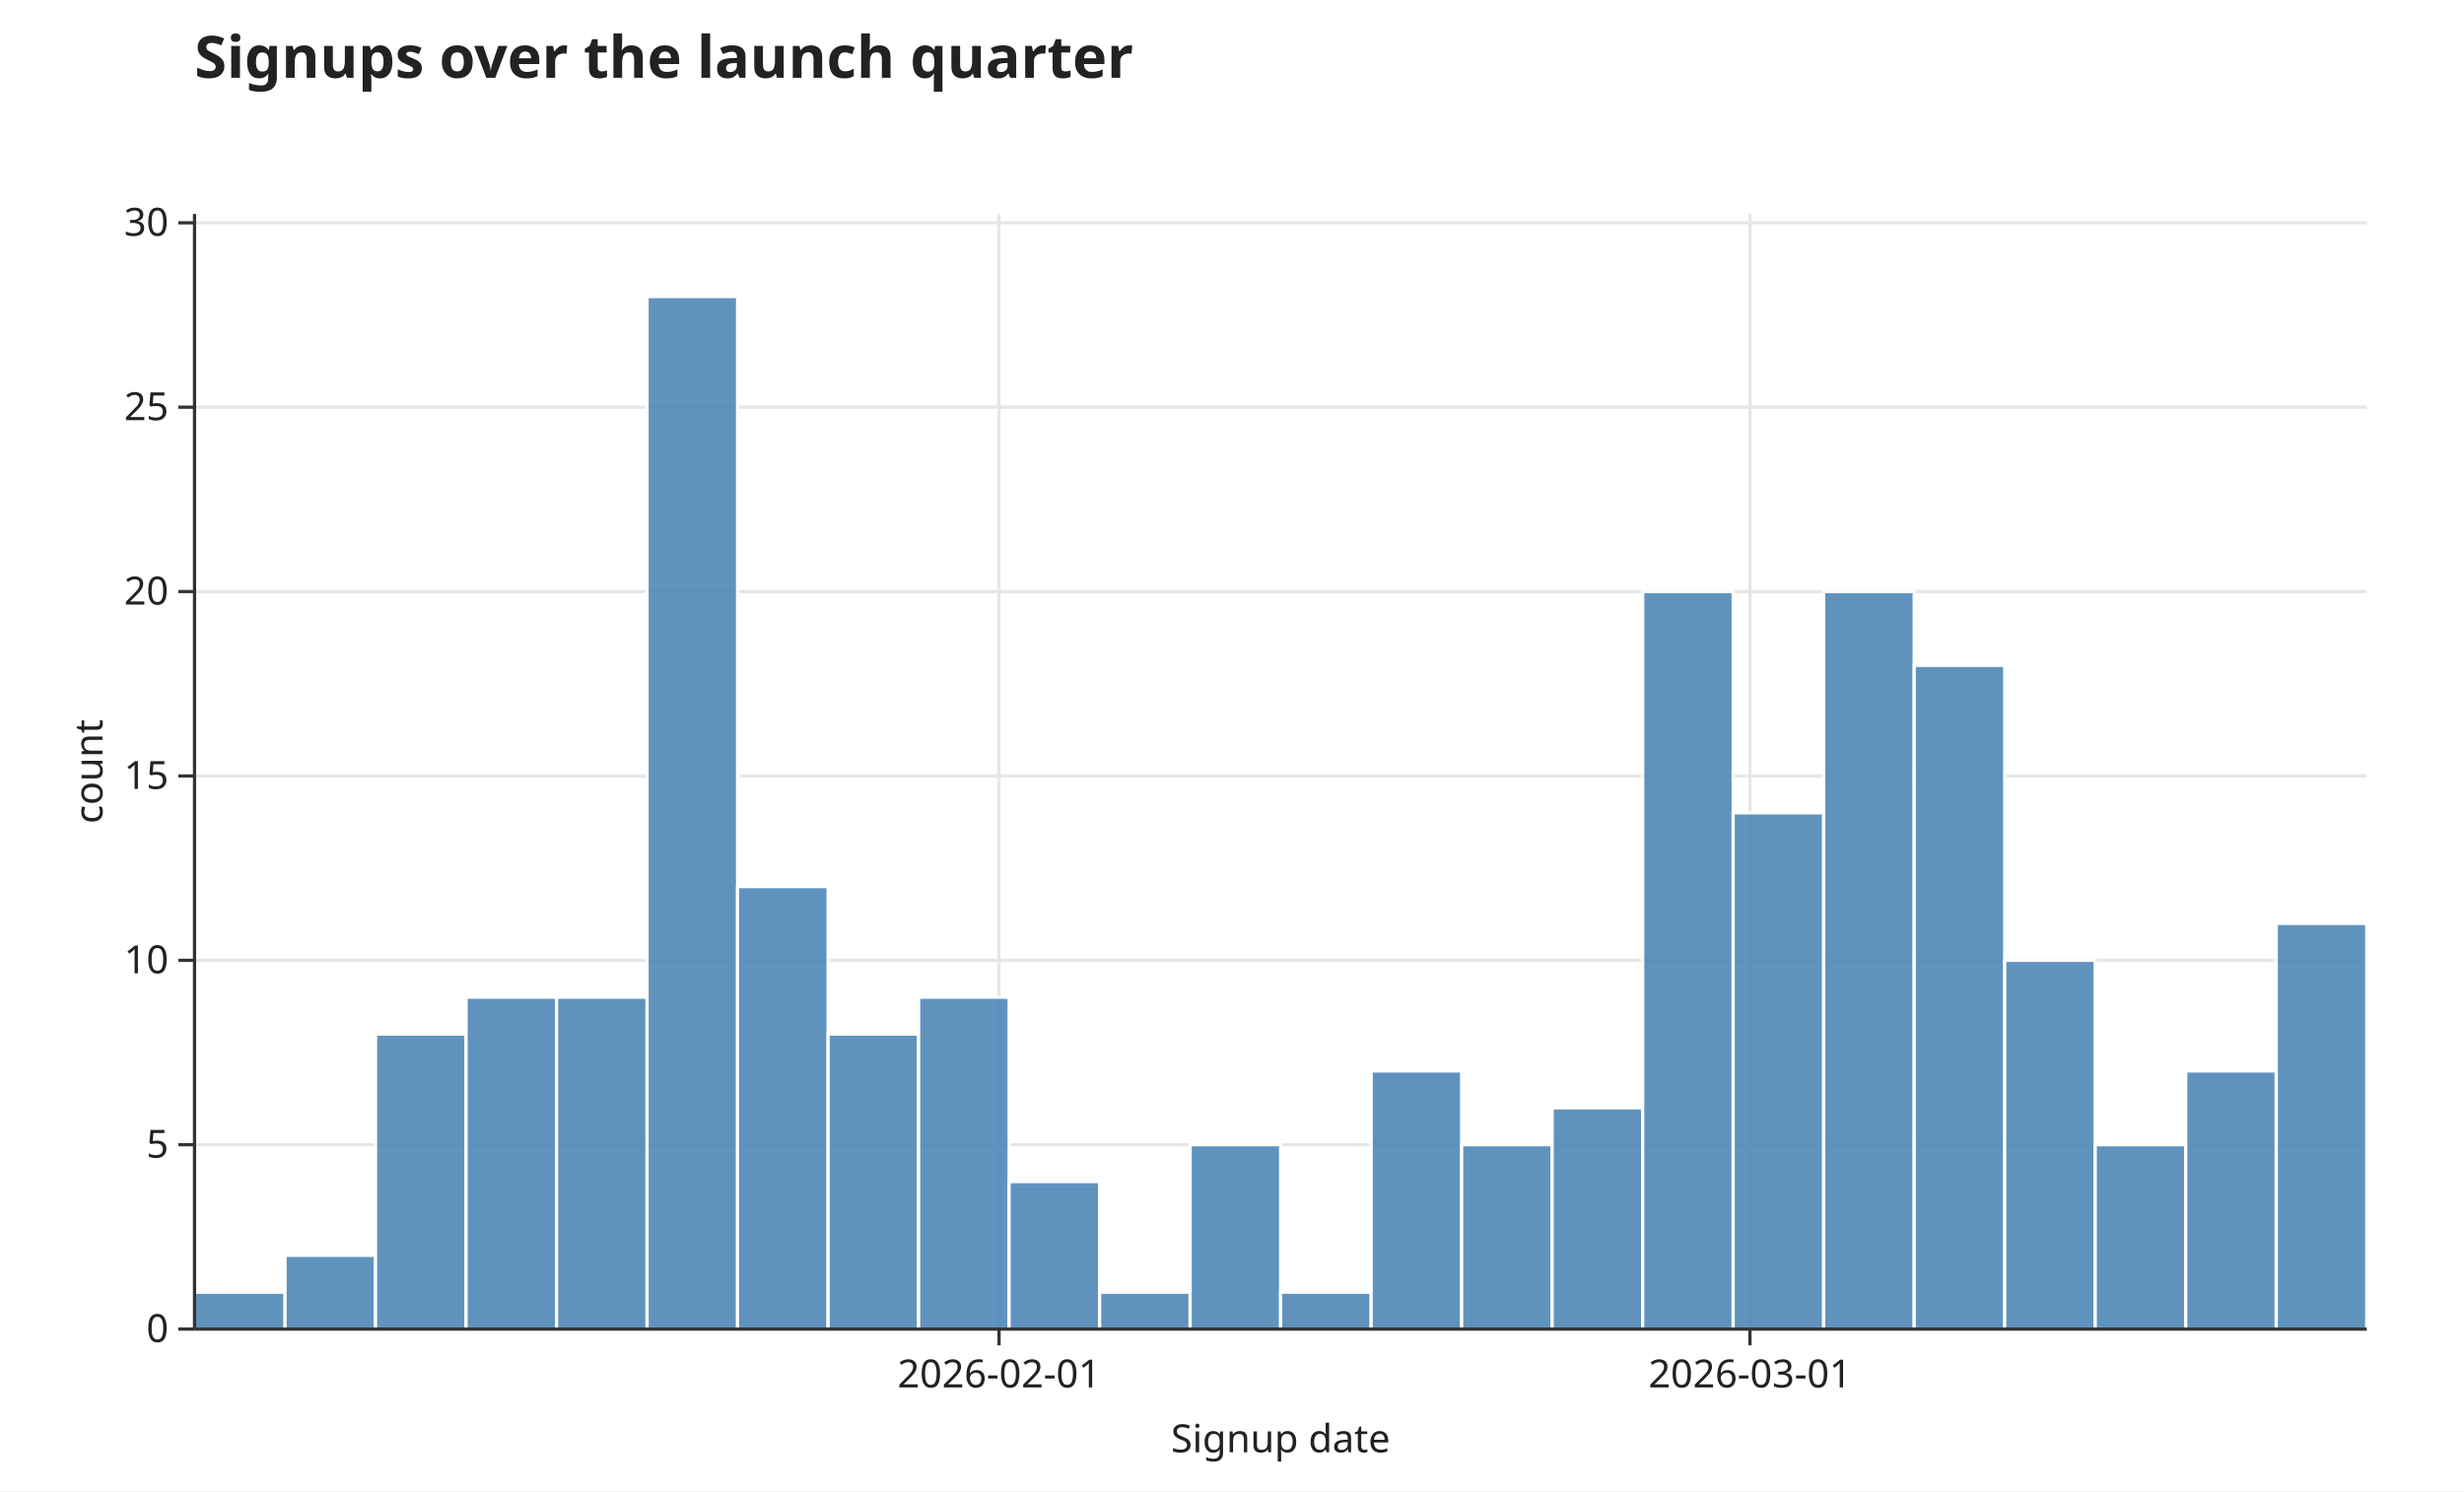
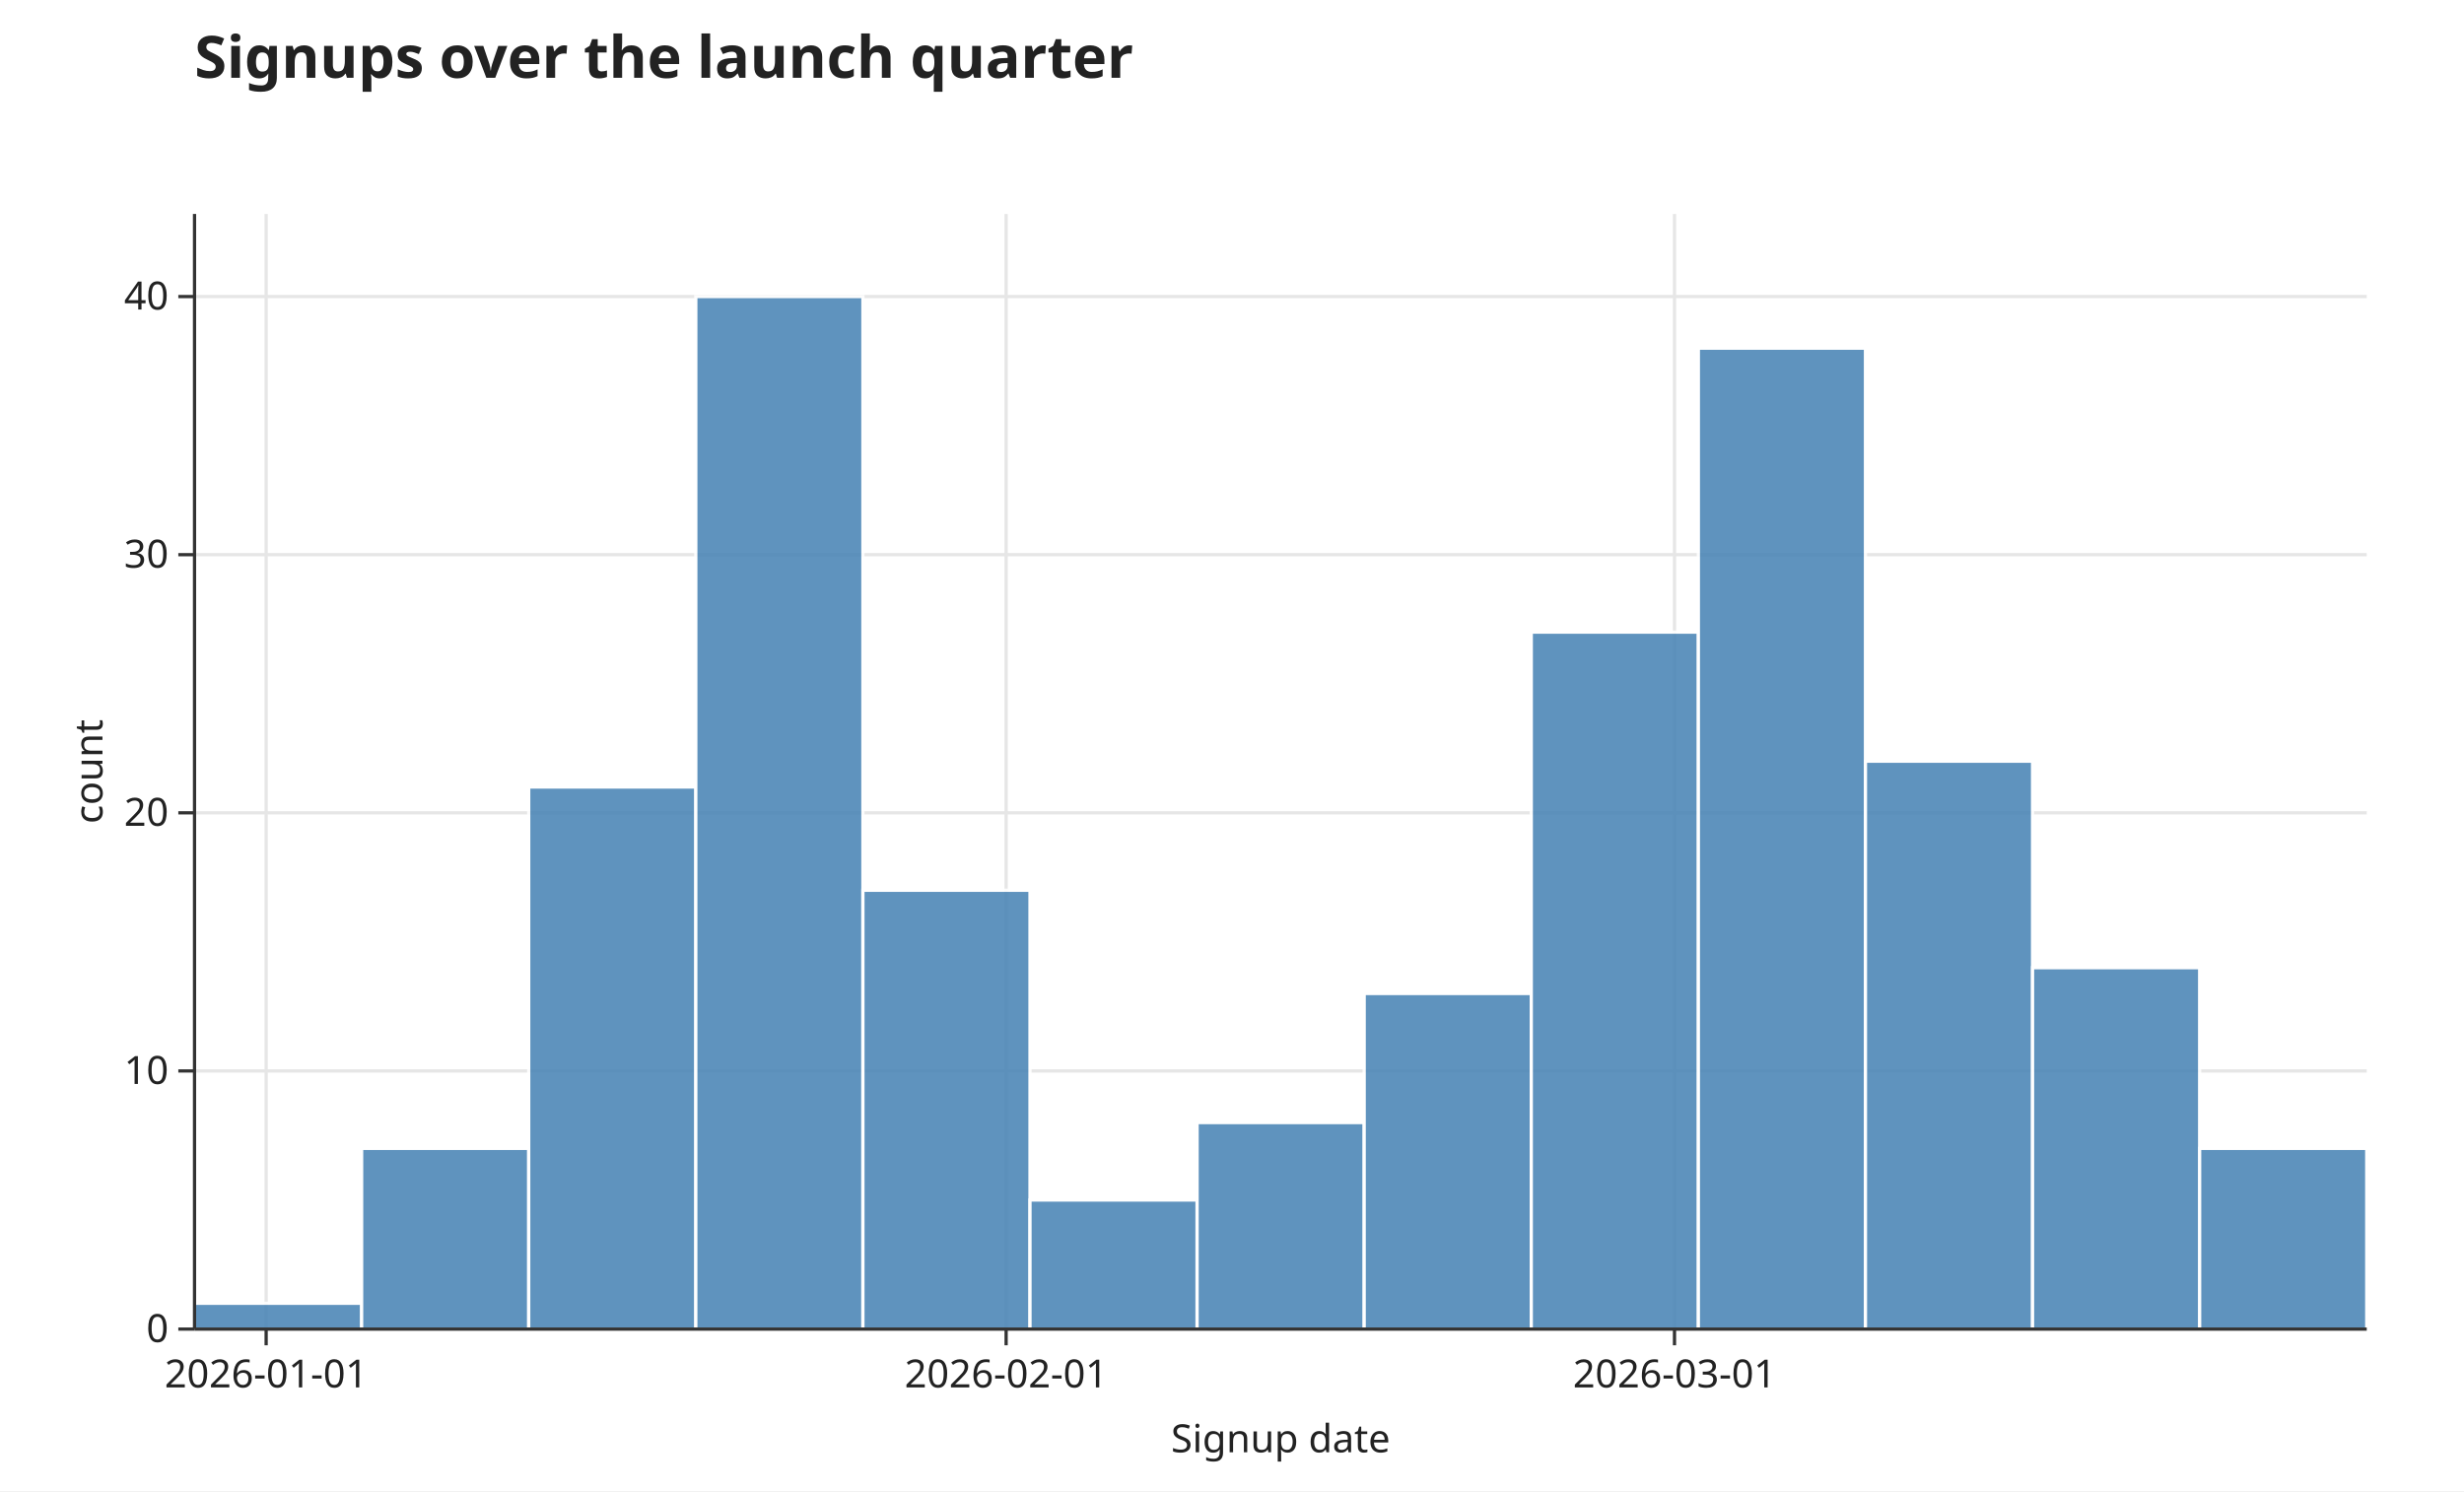
<svg xmlns="http://www.w3.org/2000/svg" width="760" height="460" viewBox="0 0 760 460" role="img" aria-label="Signups over the launch quarter">
  <rect class="algraf-background" x="0" y="0" width="760" height="460" fill="#ffffff" />
  <text class="algraf-title" x="60" y="24" font-family="system-ui, sans-serif" font-size="18" font-weight="600" fill="#222222">Signups over the launch quarter</text>
  <rect class="algraf-plot-area" x="60" y="66" width="670" height="344" fill="#ffffff" />
  <g class="algraf-grid">
-     <line x1="308.148" y1="66" x2="308.148" y2="410" stroke="#e6e6e6" stroke-width="1" />
-     <line x1="539.753" y1="66" x2="539.753" y2="410" stroke="#e6e6e6" stroke-width="1" />
+     <line x1="82.088" y1="66" x2="82.088" y2="410" stroke="#e6e6e6" stroke-width="1" />
+     <line x1="310.33" y1="66" x2="310.33" y2="410" stroke="#e6e6e6" stroke-width="1" />
+     <line x1="516.484" y1="66" x2="516.484" y2="410" stroke="#e6e6e6" stroke-width="1" />
    <line x1="60" y1="410" x2="730" y2="410" stroke="#e6e6e6" stroke-width="1" />
-     <line x1="60" y1="353.122" x2="730" y2="353.122" stroke="#e6e6e6" stroke-width="1" />
-     <line x1="60" y1="296.243" x2="730" y2="296.243" stroke="#e6e6e6" stroke-width="1" />
-     <line x1="60" y1="239.365" x2="730" y2="239.365" stroke="#e6e6e6" stroke-width="1" />
-     <line x1="60" y1="182.487" x2="730" y2="182.487" stroke="#e6e6e6" stroke-width="1" />
-     <line x1="60" y1="125.608" x2="730" y2="125.608" stroke="#e6e6e6" stroke-width="1" />
-     <line x1="60" y1="68.73" x2="730" y2="68.73" stroke="#e6e6e6" stroke-width="1" />
+     <line x1="60" y1="330.37" x2="730" y2="330.37" stroke="#e6e6e6" stroke-width="1" />
+     <line x1="60" y1="250.741" x2="730" y2="250.741" stroke="#e6e6e6" stroke-width="1" />
+     <line x1="60" y1="171.111" x2="730" y2="171.111" stroke="#e6e6e6" stroke-width="1" />
+     <line x1="60" y1="91.481" x2="730" y2="91.481" stroke="#e6e6e6" stroke-width="1" />
  </g>
  <g class="algraf-layer algraf-geom-rect">
-     <rect x="60" y="398.624" width="27.917" height="11.376" fill="steelblue" stroke="#ffffff" stroke-width="1" opacity="0.86" />
-     <rect x="87.917" y="387.249" width="27.917" height="22.751" fill="steelblue" stroke="#ffffff" stroke-width="1" opacity="0.86" />
-     <rect x="115.833" y="318.995" width="27.917" height="91.005" fill="steelblue" stroke="#ffffff" stroke-width="1" opacity="0.86" />
-     <rect x="143.75" y="307.619" width="27.917" height="102.381" fill="steelblue" stroke="#ffffff" stroke-width="1" opacity="0.86" />
-     <rect x="171.667" y="307.619" width="27.917" height="102.381" fill="steelblue" stroke="#ffffff" stroke-width="1" opacity="0.86" />
-     <rect x="199.583" y="91.481" width="27.917" height="318.519" fill="steelblue" stroke="#ffffff" stroke-width="1" opacity="0.86" />
-     <rect x="227.5" y="273.492" width="27.917" height="136.508" fill="steelblue" stroke="#ffffff" stroke-width="1" opacity="0.86" />
-     <rect x="255.417" y="318.995" width="27.917" height="91.005" fill="steelblue" stroke="#ffffff" stroke-width="1" opacity="0.86" />
-     <rect x="283.333" y="307.619" width="27.917" height="102.381" fill="steelblue" stroke="#ffffff" stroke-width="1" opacity="0.86" />
-     <rect x="311.25" y="364.497" width="27.917" height="45.503" fill="steelblue" stroke="#ffffff" stroke-width="1" opacity="0.86" />
-     <rect x="339.167" y="398.624" width="27.917" height="11.376" fill="steelblue" stroke="#ffffff" stroke-width="1" opacity="0.86" />
-     <rect x="367.083" y="353.122" width="27.917" height="56.878" fill="steelblue" stroke="#ffffff" stroke-width="1" opacity="0.86" />
-     <rect x="395" y="398.624" width="27.917" height="11.376" fill="steelblue" stroke="#ffffff" stroke-width="1" opacity="0.86" />
-     <rect x="422.917" y="330.37" width="27.917" height="79.63" fill="steelblue" stroke="#ffffff" stroke-width="1" opacity="0.86" />
-     <rect x="450.833" y="353.122" width="27.917" height="56.878" fill="steelblue" stroke="#ffffff" stroke-width="1" opacity="0.86" />
-     <rect x="478.75" y="341.746" width="27.917" height="68.254" fill="steelblue" stroke="#ffffff" stroke-width="1" opacity="0.86" />
-     <rect x="506.667" y="182.487" width="27.917" height="227.513" fill="steelblue" stroke="#ffffff" stroke-width="1" opacity="0.86" />
-     <rect x="534.583" y="250.741" width="27.917" height="159.259" fill="steelblue" stroke="#ffffff" stroke-width="1" opacity="0.86" />
-     <rect x="562.5" y="182.487" width="27.917" height="227.513" fill="steelblue" stroke="#ffffff" stroke-width="1" opacity="0.86" />
-     <rect x="590.417" y="205.238" width="27.917" height="204.762" fill="steelblue" stroke="#ffffff" stroke-width="1" opacity="0.86" />
-     <rect x="618.333" y="296.243" width="27.917" height="113.757" fill="steelblue" stroke="#ffffff" stroke-width="1" opacity="0.86" />
-     <rect x="646.25" y="353.122" width="27.917" height="56.878" fill="steelblue" stroke="#ffffff" stroke-width="1" opacity="0.86" />
-     <rect x="674.167" y="330.37" width="27.917" height="79.63" fill="steelblue" stroke="#ffffff" stroke-width="1" opacity="0.86" />
-     <rect x="702.083" y="284.868" width="27.917" height="125.132" fill="steelblue" stroke="#ffffff" stroke-width="1" opacity="0.86" />
+     <rect x="60" y="402.037" width="51.538" height="7.963" fill="steelblue" stroke="#ffffff" stroke-width="1" opacity="0.86" />
+     <rect x="111.538" y="354.259" width="51.538" height="55.741" fill="steelblue" stroke="#ffffff" stroke-width="1" opacity="0.86" />
+     <rect x="163.077" y="242.778" width="51.538" height="167.222" fill="steelblue" stroke="#ffffff" stroke-width="1" opacity="0.86" />
+     <rect x="214.615" y="91.481" width="51.538" height="318.519" fill="steelblue" stroke="#ffffff" stroke-width="1" opacity="0.86" />
+     <rect x="266.154" y="274.63" width="51.538" height="135.37" fill="steelblue" stroke="#ffffff" stroke-width="1" opacity="0.86" />
+     <rect x="317.692" y="370.185" width="51.538" height="39.815" fill="steelblue" stroke="#ffffff" stroke-width="1" opacity="0.86" />
+     <rect x="369.231" y="346.296" width="51.538" height="63.704" fill="steelblue" stroke="#ffffff" stroke-width="1" opacity="0.86" />
+     <rect x="420.769" y="306.481" width="51.538" height="103.519" fill="steelblue" stroke="#ffffff" stroke-width="1" opacity="0.86" />
+     <rect x="472.308" y="195" width="51.538" height="215" fill="steelblue" stroke="#ffffff" stroke-width="1" opacity="0.86" />
+     <rect x="523.846" y="107.407" width="51.538" height="302.593" fill="steelblue" stroke="#ffffff" stroke-width="1" opacity="0.86" />
+     <rect x="575.385" y="234.815" width="51.538" height="175.185" fill="steelblue" stroke="#ffffff" stroke-width="1" opacity="0.86" />
+     <rect x="626.923" y="298.519" width="51.538" height="111.481" fill="steelblue" stroke="#ffffff" stroke-width="1" opacity="0.86" />
+     <rect x="678.462" y="354.259" width="51.538" height="55.741" fill="steelblue" stroke="#ffffff" stroke-width="1" opacity="0.86" />
  </g>
  <g class="algraf-axes">
    <line x1="60" y1="410" x2="730" y2="410" stroke="#333333" stroke-width="1" />
-     <line x1="308.148" y1="410" x2="308.148" y2="415" stroke="#333333" stroke-width="1" />
-     <text x="308.148" y="428" text-anchor="middle" font-family="system-ui, sans-serif" font-size="12" fill="#222222">2026-02-01</text>
-     <line x1="539.753" y1="410" x2="539.753" y2="415" stroke="#333333" stroke-width="1" />
-     <text x="539.753" y="428" text-anchor="middle" font-family="system-ui, sans-serif" font-size="12" fill="#222222">2026-03-01</text>
+     <line x1="82.088" y1="410" x2="82.088" y2="415" stroke="#333333" stroke-width="1" />
+     <text x="82.088" y="428" text-anchor="middle" font-family="system-ui, sans-serif" font-size="12" fill="#222222">2026-01-01</text>
+     <line x1="310.33" y1="410" x2="310.33" y2="415" stroke="#333333" stroke-width="1" />
+     <text x="310.33" y="428" text-anchor="middle" font-family="system-ui, sans-serif" font-size="12" fill="#222222">2026-02-01</text>
+     <line x1="516.484" y1="410" x2="516.484" y2="415" stroke="#333333" stroke-width="1" />
+     <text x="516.484" y="428" text-anchor="middle" font-family="system-ui, sans-serif" font-size="12" fill="#222222">2026-03-01</text>
    <text x="395" y="448" text-anchor="middle" font-family="system-ui, sans-serif" font-size="12" fill="#222222">Signup date</text>
    <line x1="60" y1="66" x2="60" y2="410" stroke="#333333" stroke-width="1" />
    <line x1="55" y1="410" x2="60" y2="410" stroke="#333333" stroke-width="1" />
    <text x="52" y="414" text-anchor="end" font-family="system-ui, sans-serif" font-size="12" fill="#222222">0</text>
-     <line x1="55" y1="353.122" x2="60" y2="353.122" stroke="#333333" stroke-width="1" />
-     <text x="52" y="357.122" text-anchor="end" font-family="system-ui, sans-serif" font-size="12" fill="#222222">5</text>
-     <line x1="55" y1="296.243" x2="60" y2="296.243" stroke="#333333" stroke-width="1" />
-     <text x="52" y="300.243" text-anchor="end" font-family="system-ui, sans-serif" font-size="12" fill="#222222">10</text>
-     <line x1="55" y1="239.365" x2="60" y2="239.365" stroke="#333333" stroke-width="1" />
-     <text x="52" y="243.365" text-anchor="end" font-family="system-ui, sans-serif" font-size="12" fill="#222222">15</text>
-     <line x1="55" y1="182.487" x2="60" y2="182.487" stroke="#333333" stroke-width="1" />
-     <text x="52" y="186.487" text-anchor="end" font-family="system-ui, sans-serif" font-size="12" fill="#222222">20</text>
-     <line x1="55" y1="125.608" x2="60" y2="125.608" stroke="#333333" stroke-width="1" />
-     <text x="52" y="129.608" text-anchor="end" font-family="system-ui, sans-serif" font-size="12" fill="#222222">25</text>
-     <line x1="55" y1="68.73" x2="60" y2="68.73" stroke="#333333" stroke-width="1" />
-     <text x="52" y="72.73" text-anchor="end" font-family="system-ui, sans-serif" font-size="12" fill="#222222">30</text>
+     <line x1="55" y1="330.37" x2="60" y2="330.37" stroke="#333333" stroke-width="1" />
+     <text x="52" y="334.37" text-anchor="end" font-family="system-ui, sans-serif" font-size="12" fill="#222222">10</text>
+     <line x1="55" y1="250.741" x2="60" y2="250.741" stroke="#333333" stroke-width="1" />
+     <text x="52" y="254.741" text-anchor="end" font-family="system-ui, sans-serif" font-size="12" fill="#222222">20</text>
+     <line x1="55" y1="171.111" x2="60" y2="171.111" stroke="#333333" stroke-width="1" />
+     <text x="52" y="175.111" text-anchor="end" font-family="system-ui, sans-serif" font-size="12" fill="#222222">30</text>
+     <line x1="55" y1="91.481" x2="60" y2="91.481" stroke="#333333" stroke-width="1" />
+     <text x="52" y="95.481" text-anchor="end" font-family="system-ui, sans-serif" font-size="12" fill="#222222">40</text>
    <text x="31.6" y="238" text-anchor="middle" transform="rotate(-90 31.6 238)" font-family="system-ui, sans-serif" font-size="12" fill="#222222">count</text>
  </g>
</svg>
